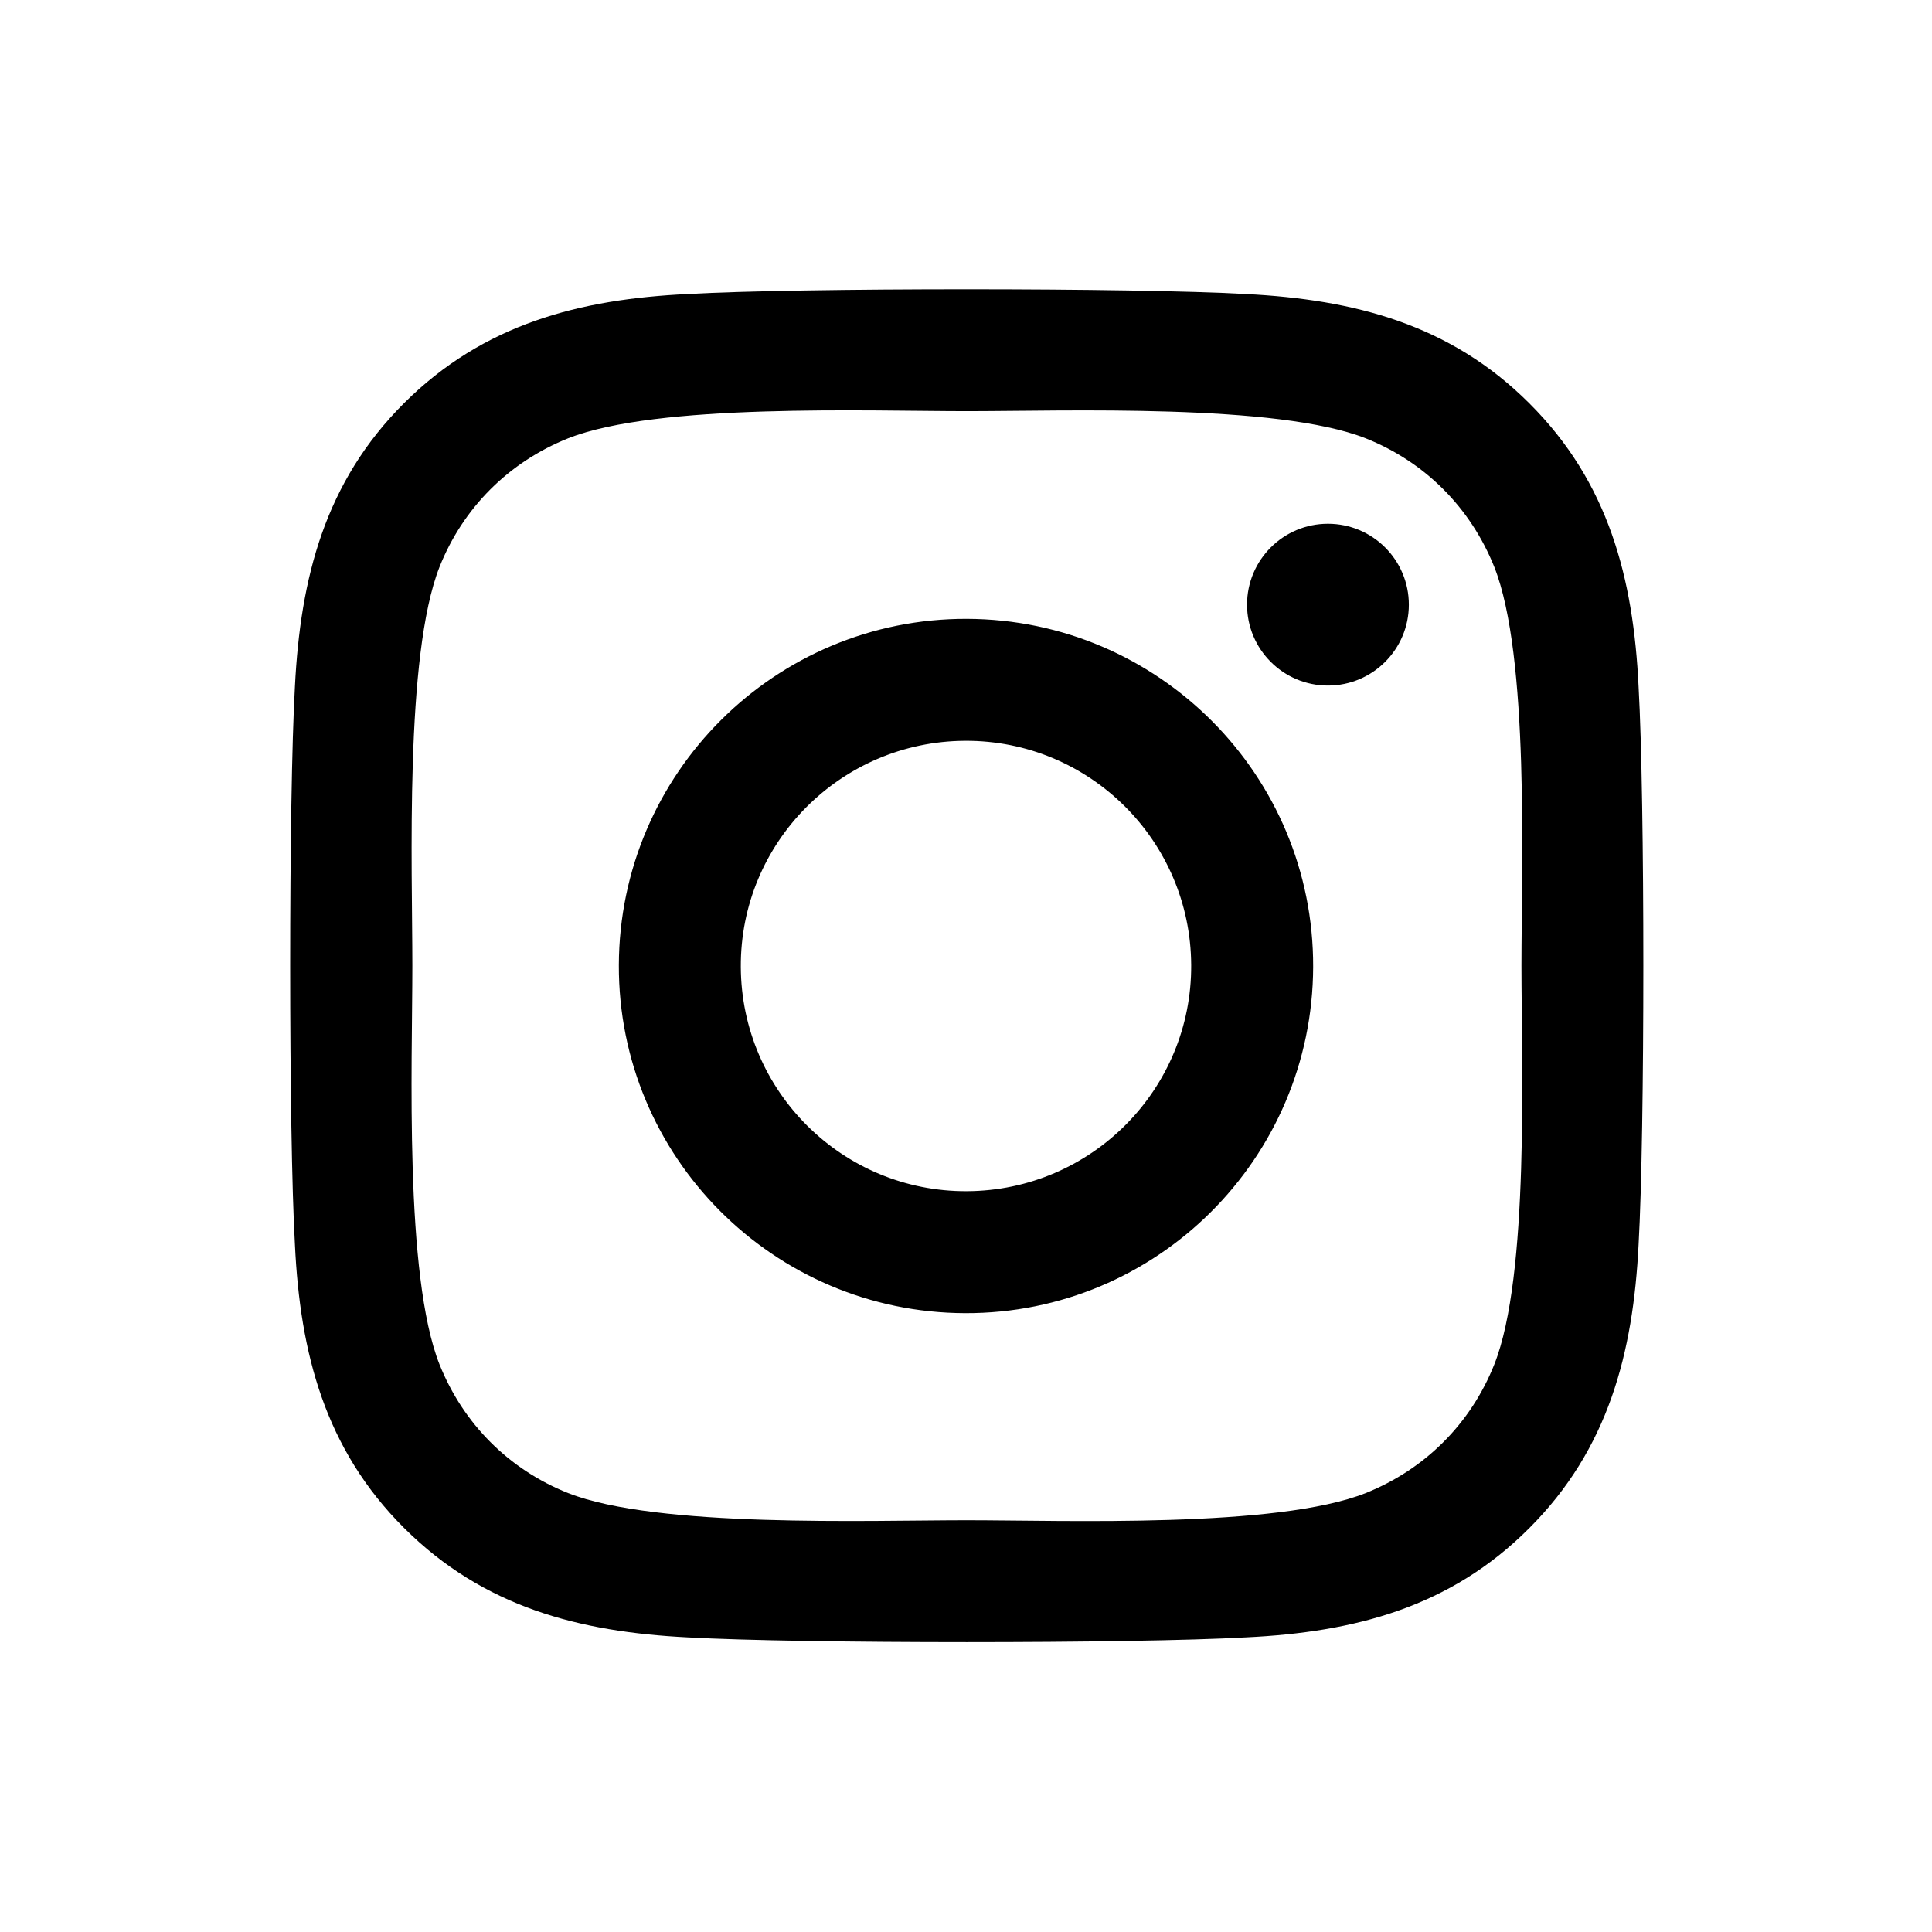
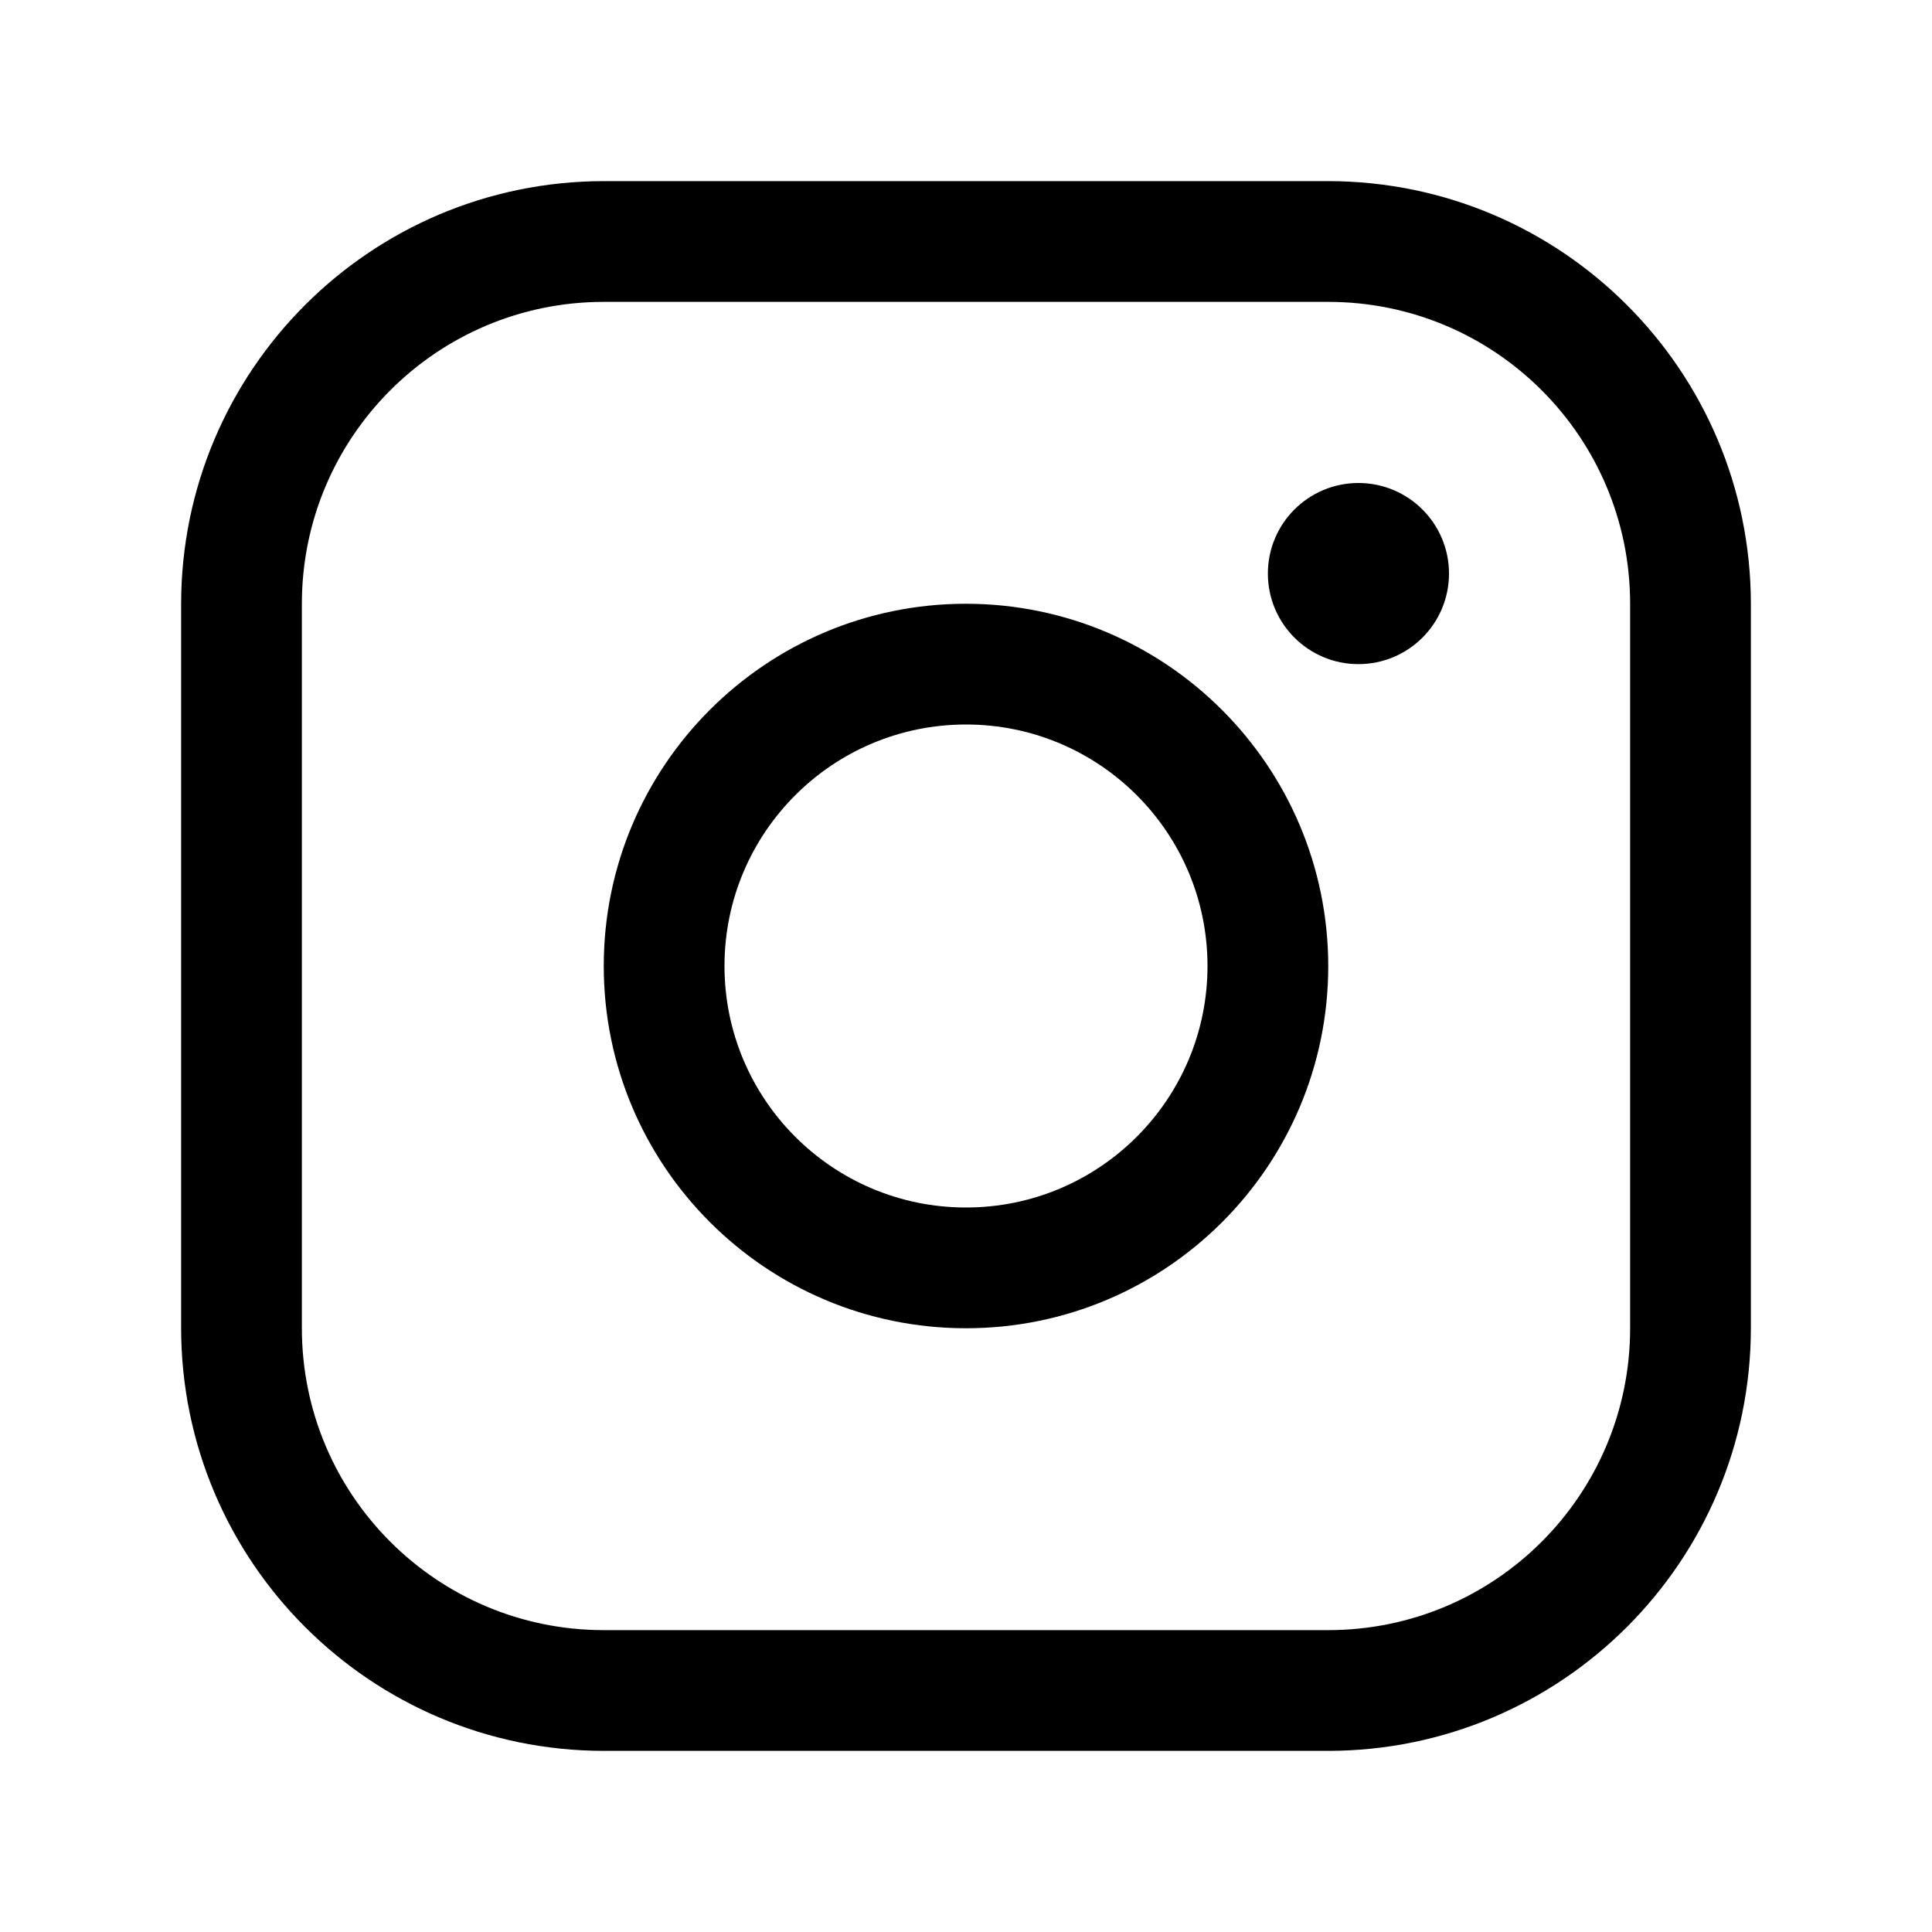
- <svg xmlns="http://www.w3.org/2000/svg" viewBox="0 0 640 640">
-   <path d="M320.3 205C256.8 204.8 205.2 256.2 205 319.7C204.8 383.2 256.2 434.8 319.7 435C383.2 435.2 434.8 383.8 435 320.3C435.2 256.8 383.8 205.2 320.3 205zM319.7 245.4C360.9 245.2 394.4 278.5 394.6 319.7C394.8 360.9 361.5 394.4 320.3 394.6C279.1 394.8 245.6 361.5 245.4 320.3C245.2 279.1 278.5 245.6 319.7 245.4zM413.1 200.3C413.1 185.5 425.1 173.5 439.9 173.5C454.7 173.5 466.7 185.5 466.7 200.3C466.7 215.1 454.7 227.1 439.9 227.1C425.1 227.1 413.1 215.1 413.1 200.3zM542.8 227.5C541.1 191.6 532.9 159.8 506.6 133.6C480.4 107.4 448.6 99.2 412.7 97.4C375.7 95.3 264.8 95.3 227.8 97.4C192 99.1 160.2 107.3 133.9 133.5C107.6 159.7 99.5 191.5 97.7 227.4C95.6 264.4 95.6 375.3 97.7 412.3C99.4 448.2 107.6 480 133.9 506.2C160.2 532.4 191.9 540.6 227.8 542.4C264.8 544.5 375.7 544.5 412.7 542.4C448.6 540.7 480.4 532.5 506.6 506.2C532.8 480 541 448.2 542.8 412.3C544.9 375.3 544.9 264.5 542.8 227.5zM495 452C487.2 471.6 472.1 486.7 452.4 494.6C422.9 506.3 352.9 503.6 320.3 503.6C287.7 503.6 217.6 506.2 188.2 494.6C168.6 486.8 153.5 471.7 145.6 452C133.9 422.5 136.6 352.5 136.6 319.9C136.6 287.3 134 217.2 145.6 187.8C153.4 168.2 168.5 153.1 188.2 145.2C217.7 133.5 287.7 136.2 320.3 136.2C352.9 136.2 423 133.6 452.4 145.2C472 153 487.1 168.1 495 187.8C506.7 217.3 504 287.3 504 319.9C504 352.5 506.7 422.6 495 452z" />
+ <svg xmlns="http://www.w3.org/2000/svg" width="32" height="32" fill="#000000" viewBox="0 0 256 256">
+   <path d="M128,80a48,48,0,1,0,48,48A48.05,48.05,0,0,0,128,80Zm0,80a32,32,0,1,1,32-32A32,32,0,0,1,128,160ZM176,24H80A56.06,56.06,0,0,0,24,80v96a56.06,56.06,0,0,0,56,56h96a56.06,56.06,0,0,0,56-56V80A56.06,56.06,0,0,0,176,24Zm40,152a40,40,0,0,1-40,40H80a40,40,0,0,1-40-40V80A40,40,0,0,1,80,40h96a40,40,0,0,1,40,40ZM192,76a12,12,0,1,1-12-12A12,12,0,0,1,192,76Z" />
</svg>
